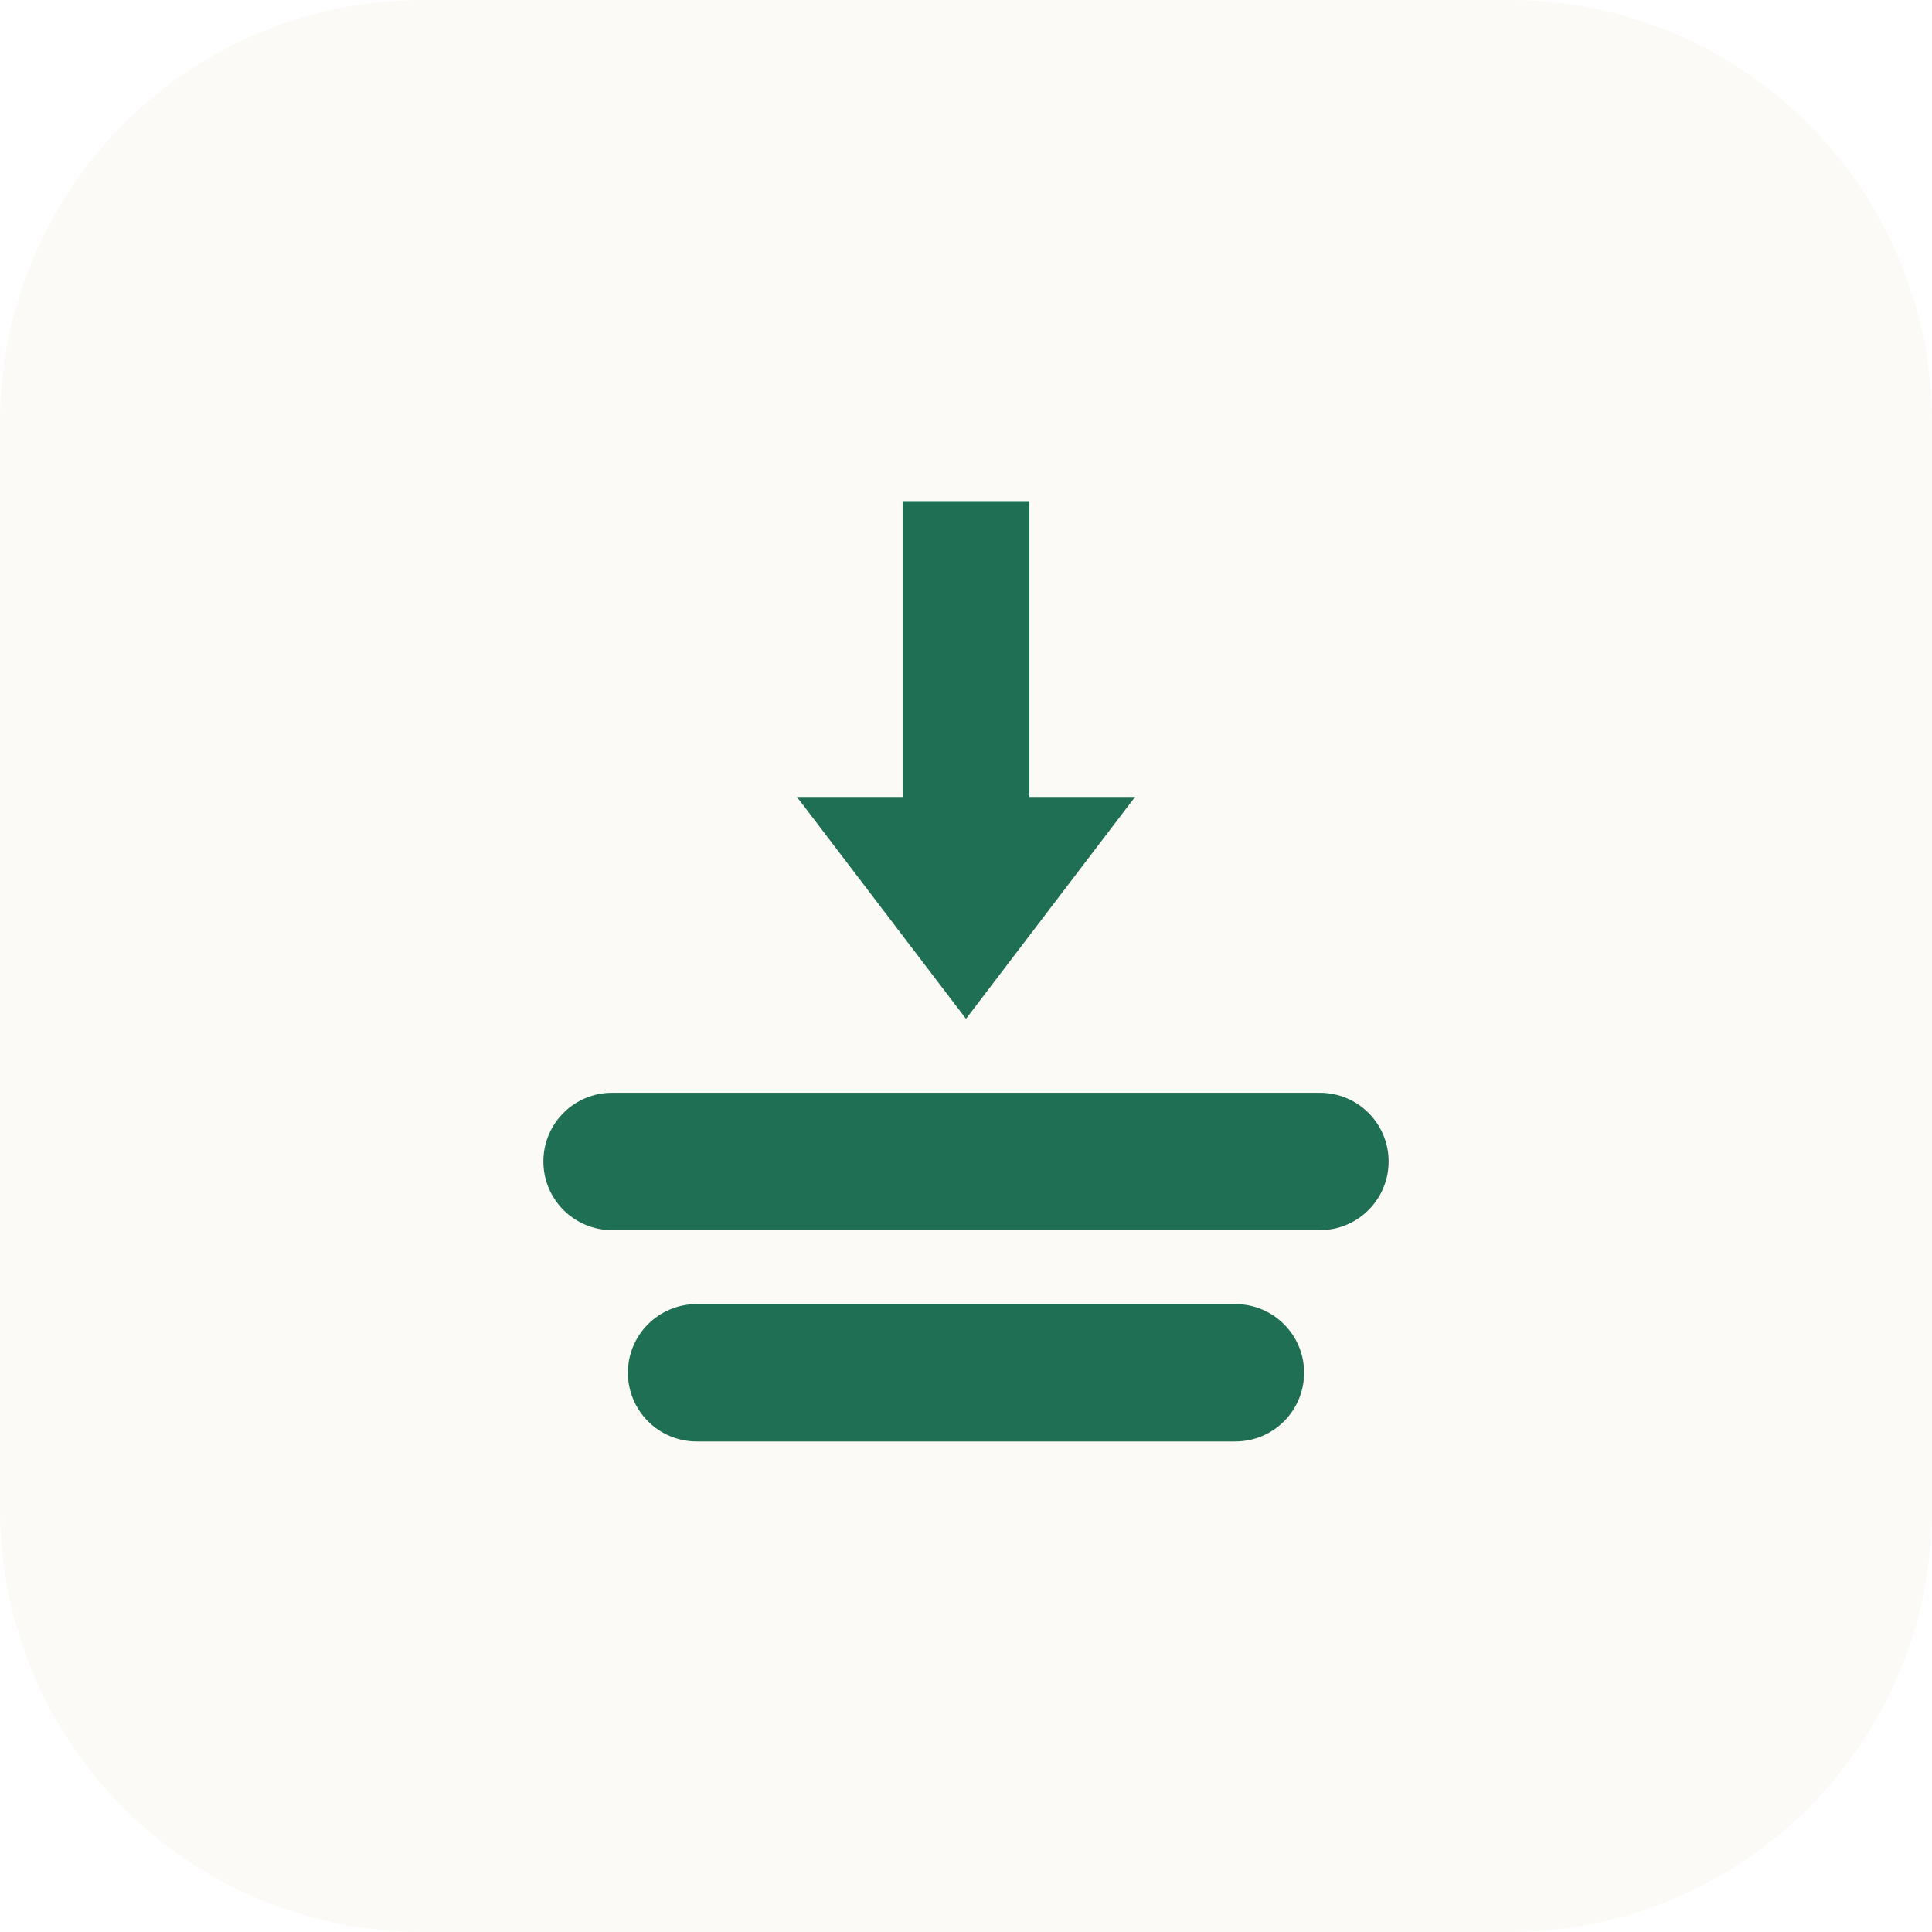
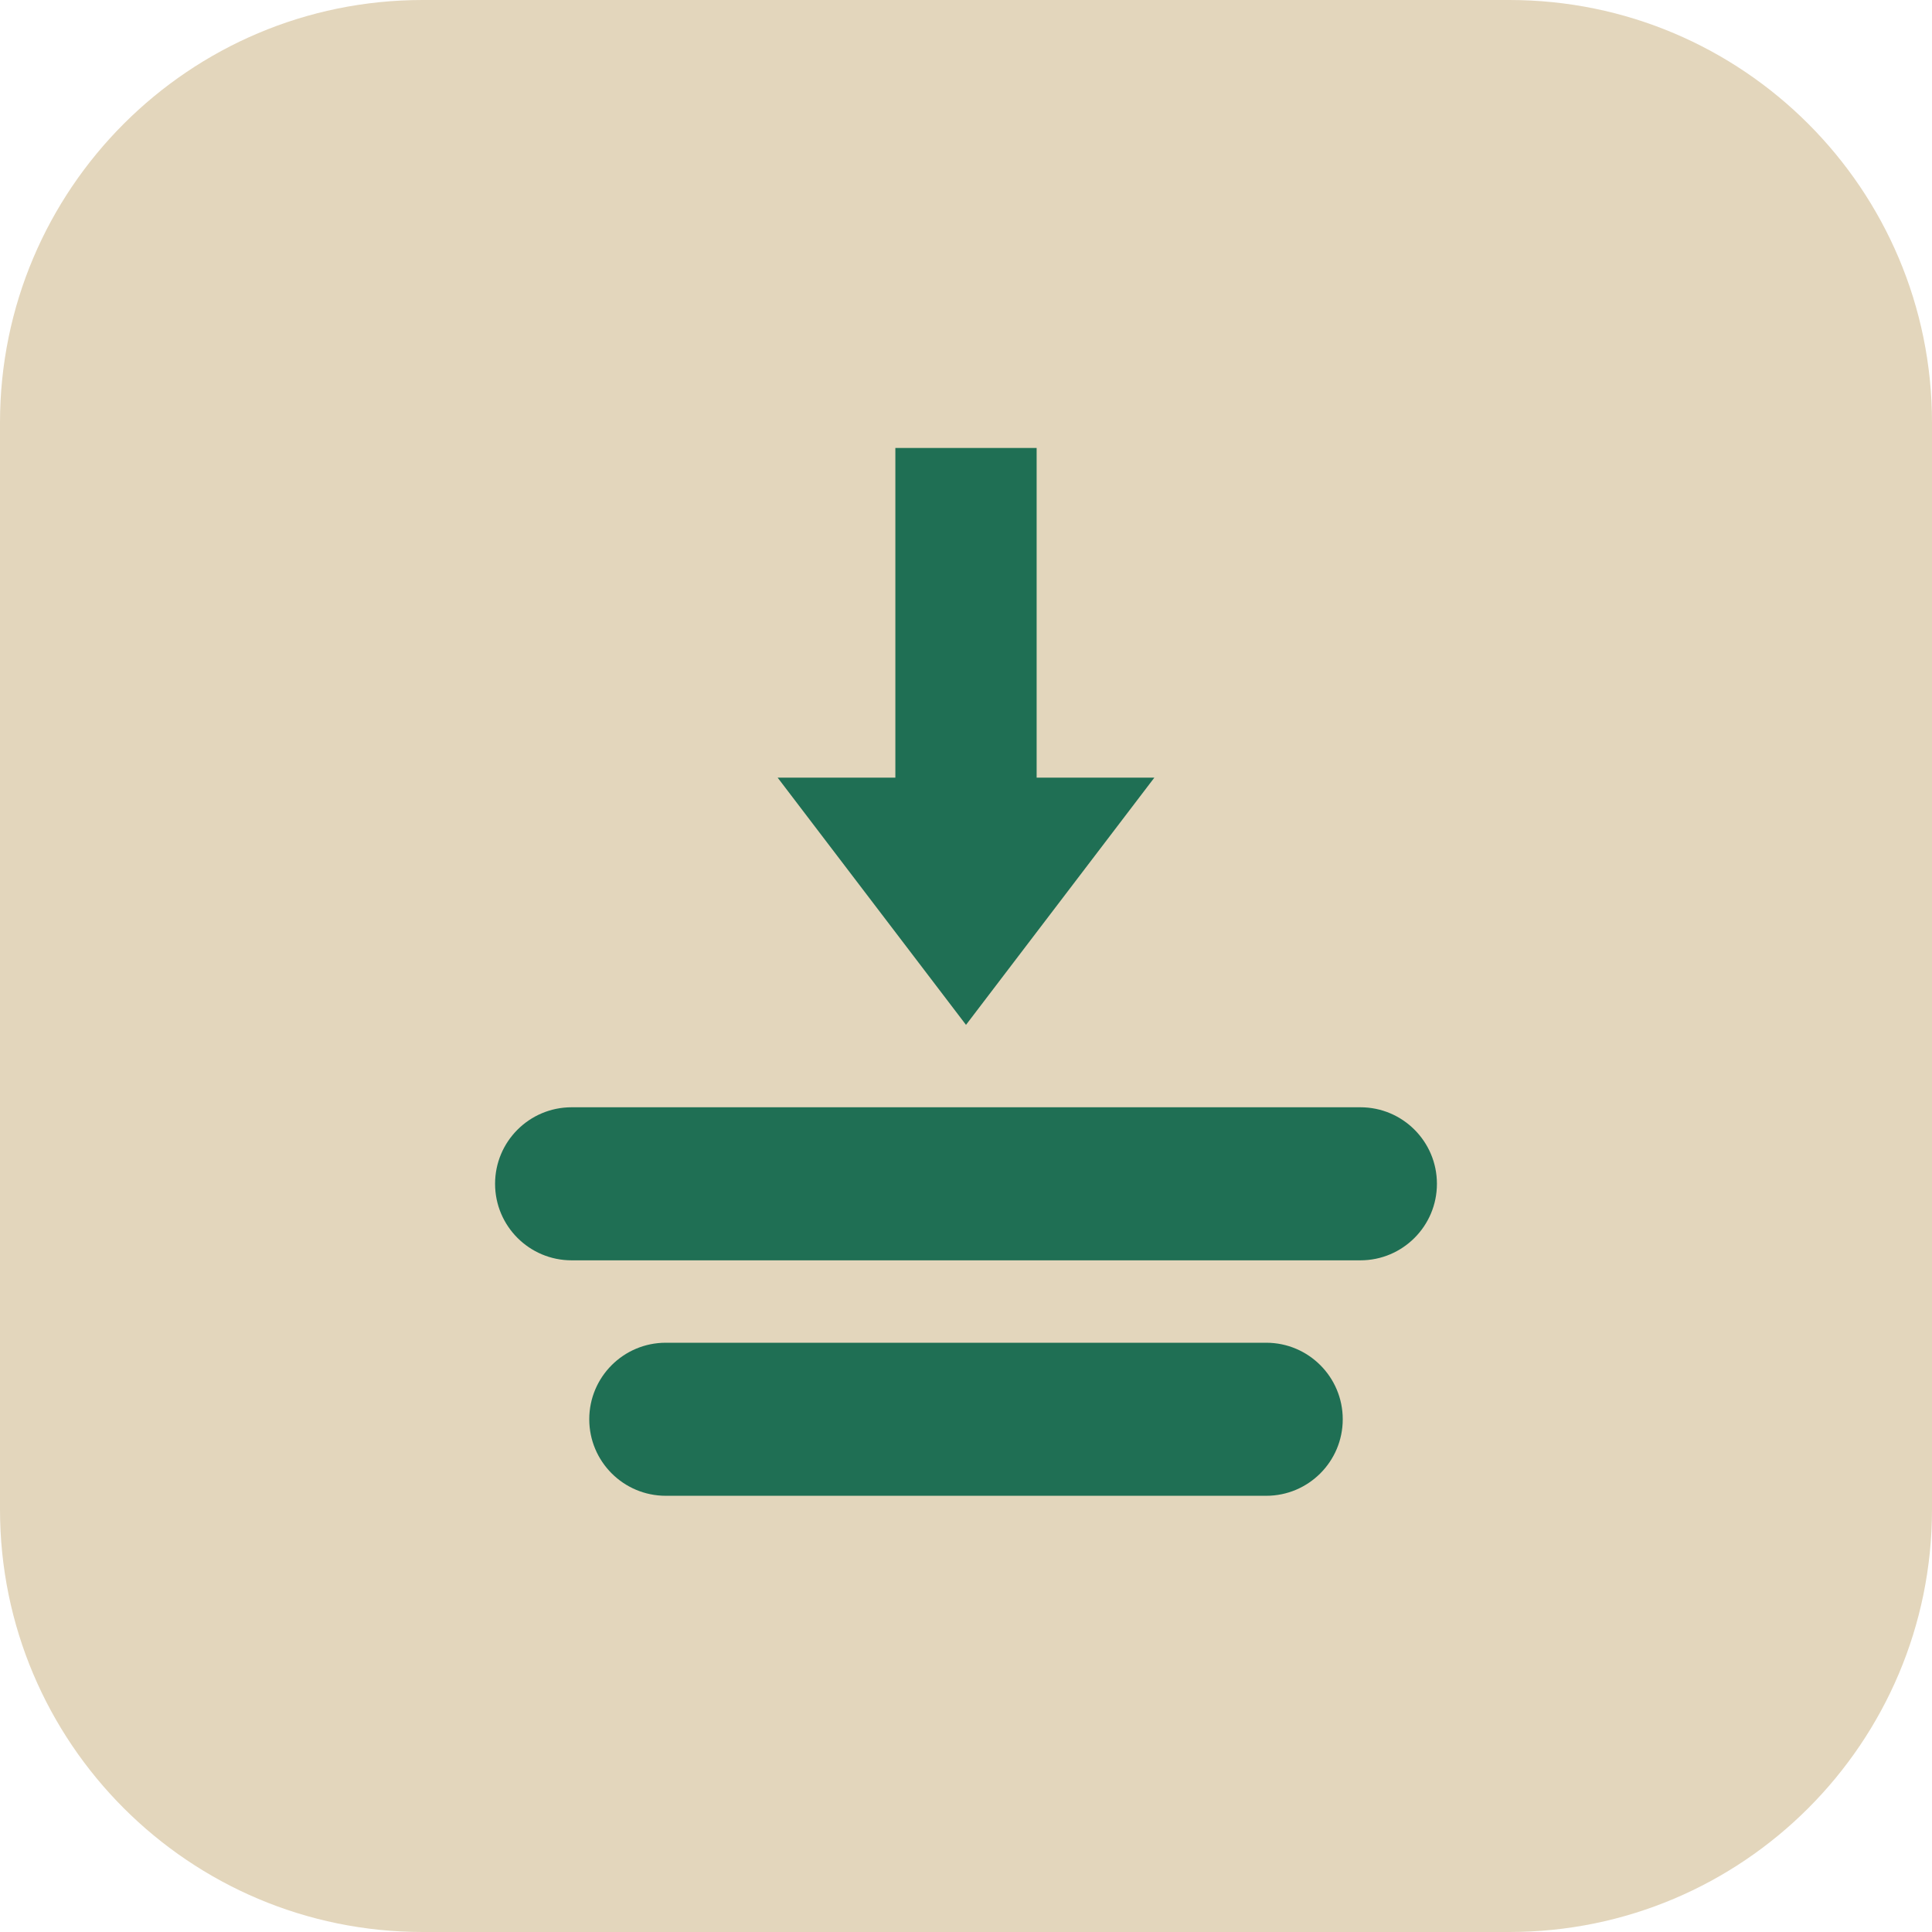
<svg xmlns="http://www.w3.org/2000/svg" viewBox="0 0 256 256">
-   <rect width="256" height="256" rx="56" fill="#FBFAF6" />
-   <g transform="translate(38.4 38.4) scale(0.7)">
+   <rect width="256" height="256" rx="56" fill="#E3D6BC" />
+   <g transform="translate(28.16 28.16) scale(0.78)">
    <g fill="#1F6F54">
      <path d="M116 40 H140 V96 H160 L128 138 L96 96 H116 Z" />
      <rect x="48" y="152" width="160" height="26" rx="13" />
      <rect x="64" y="192" width="128" height="26" rx="13" />
    </g>
  </g>
</svg>
